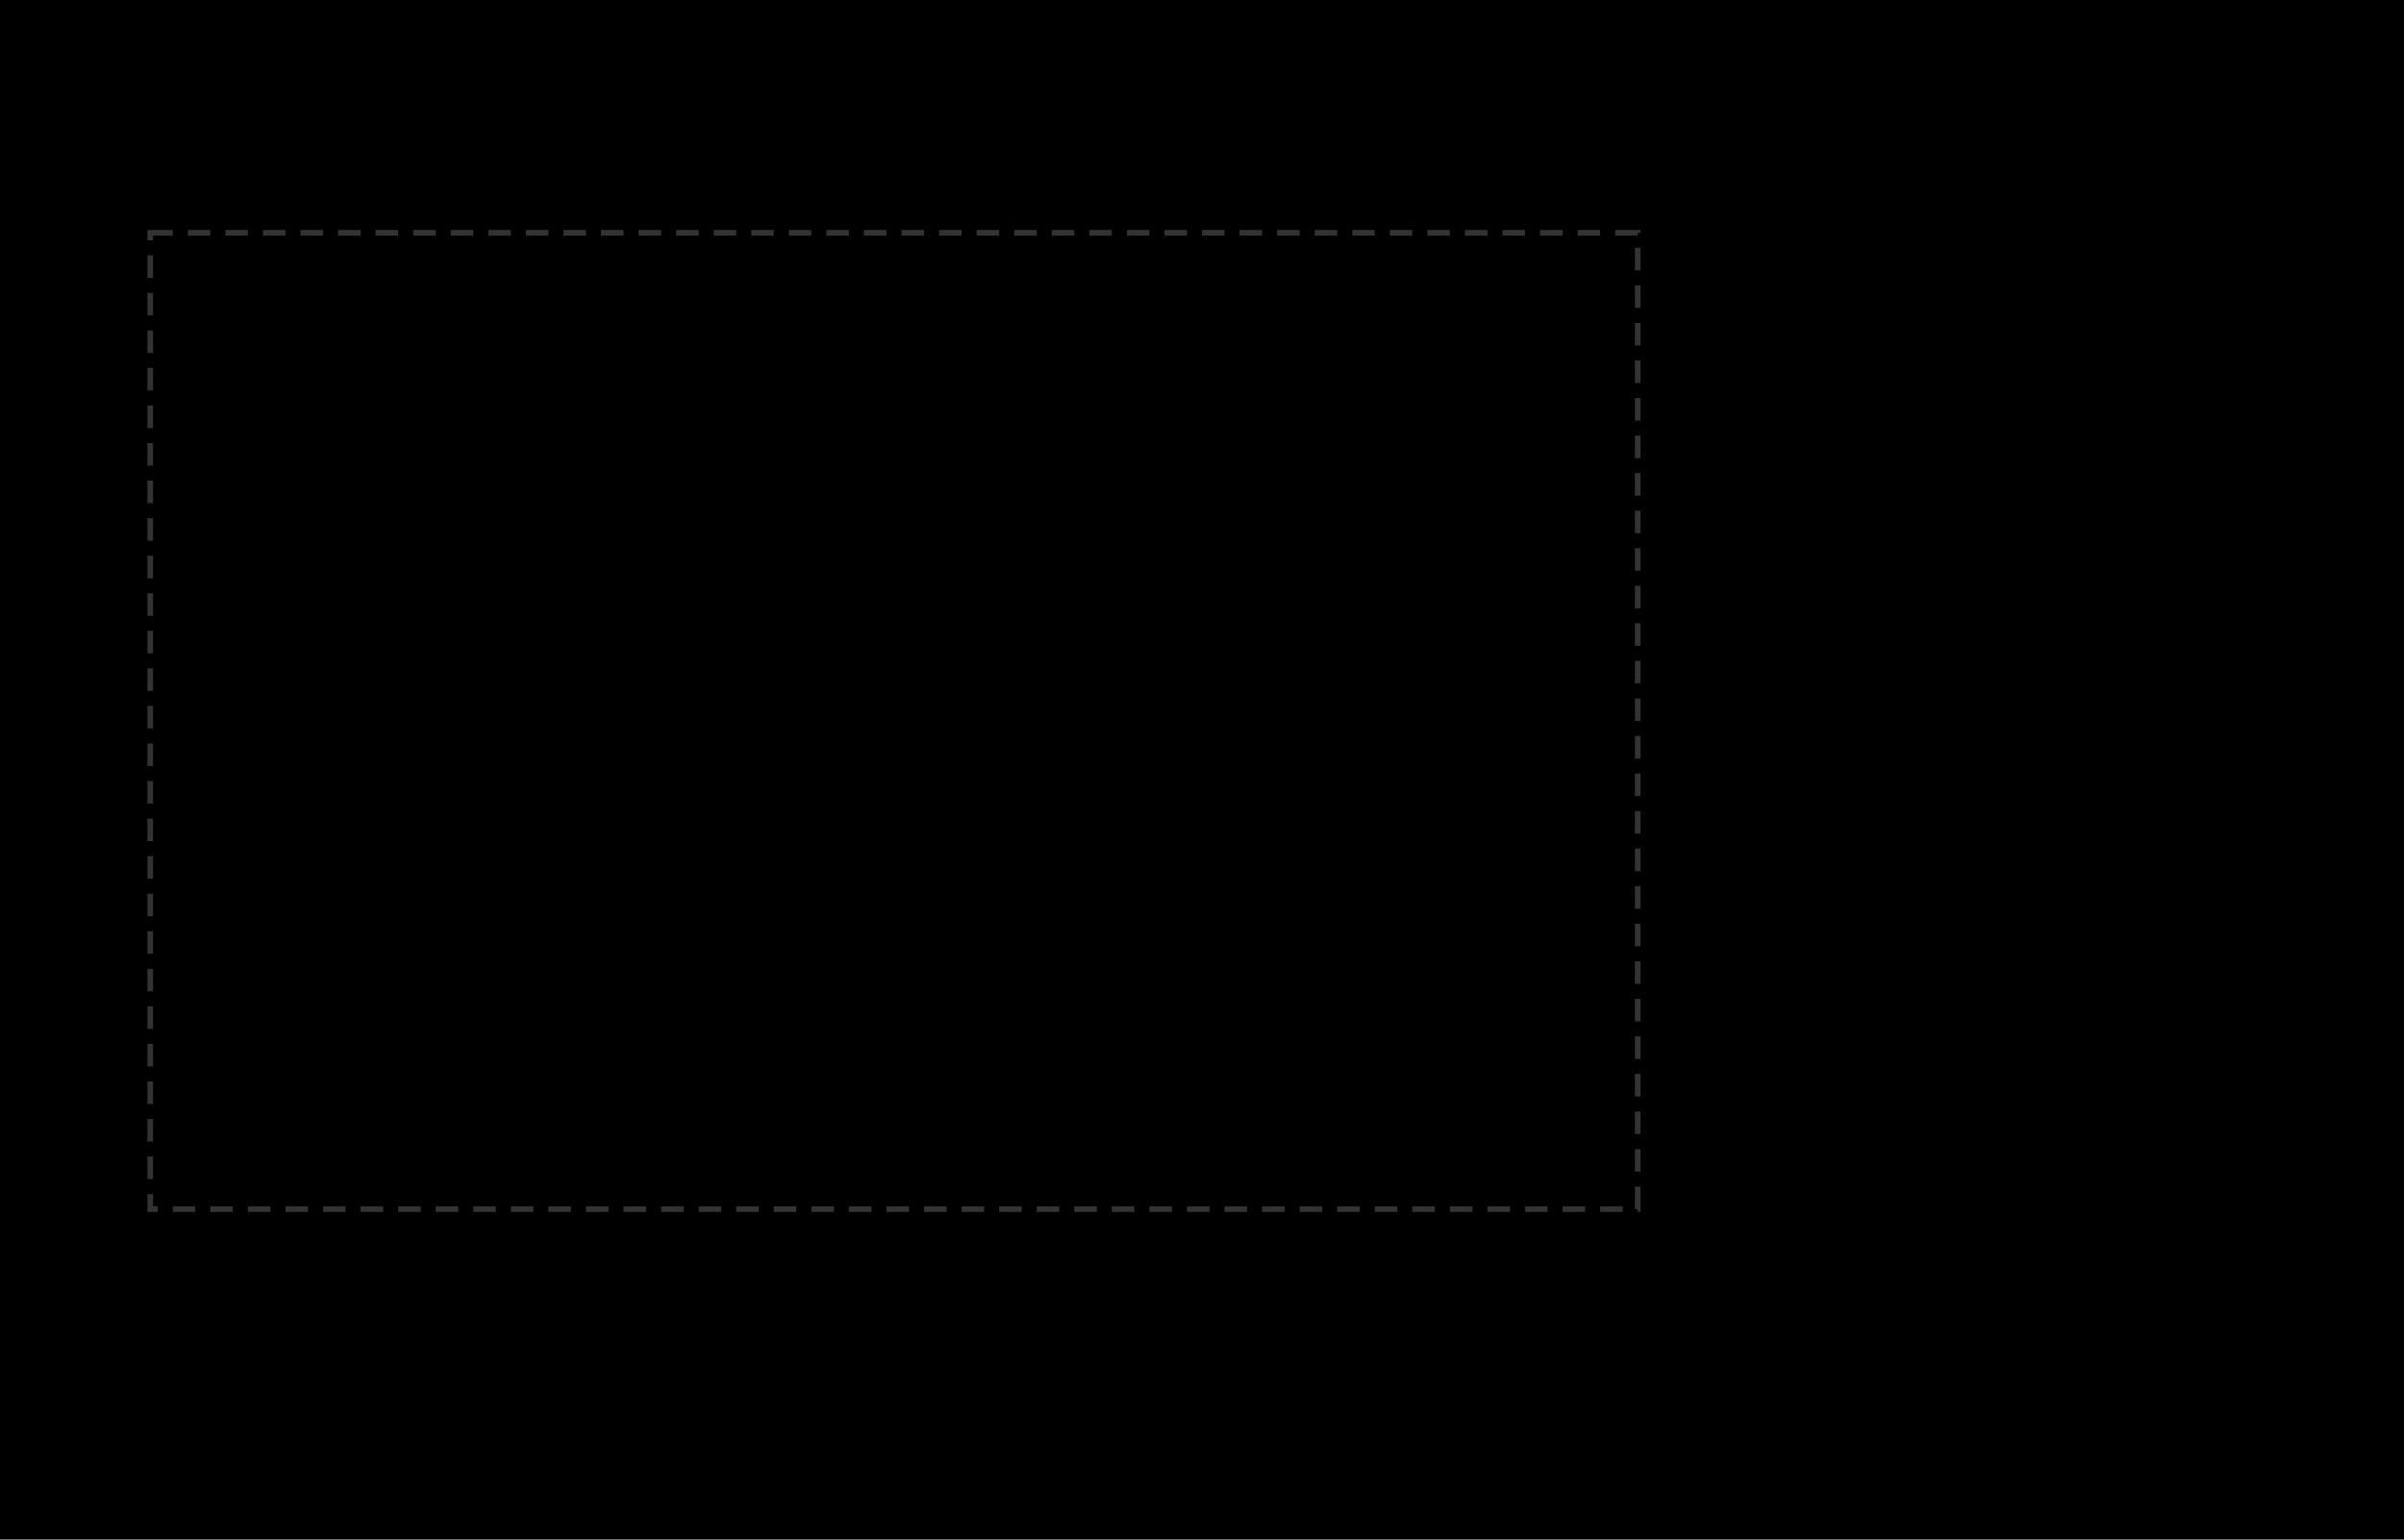
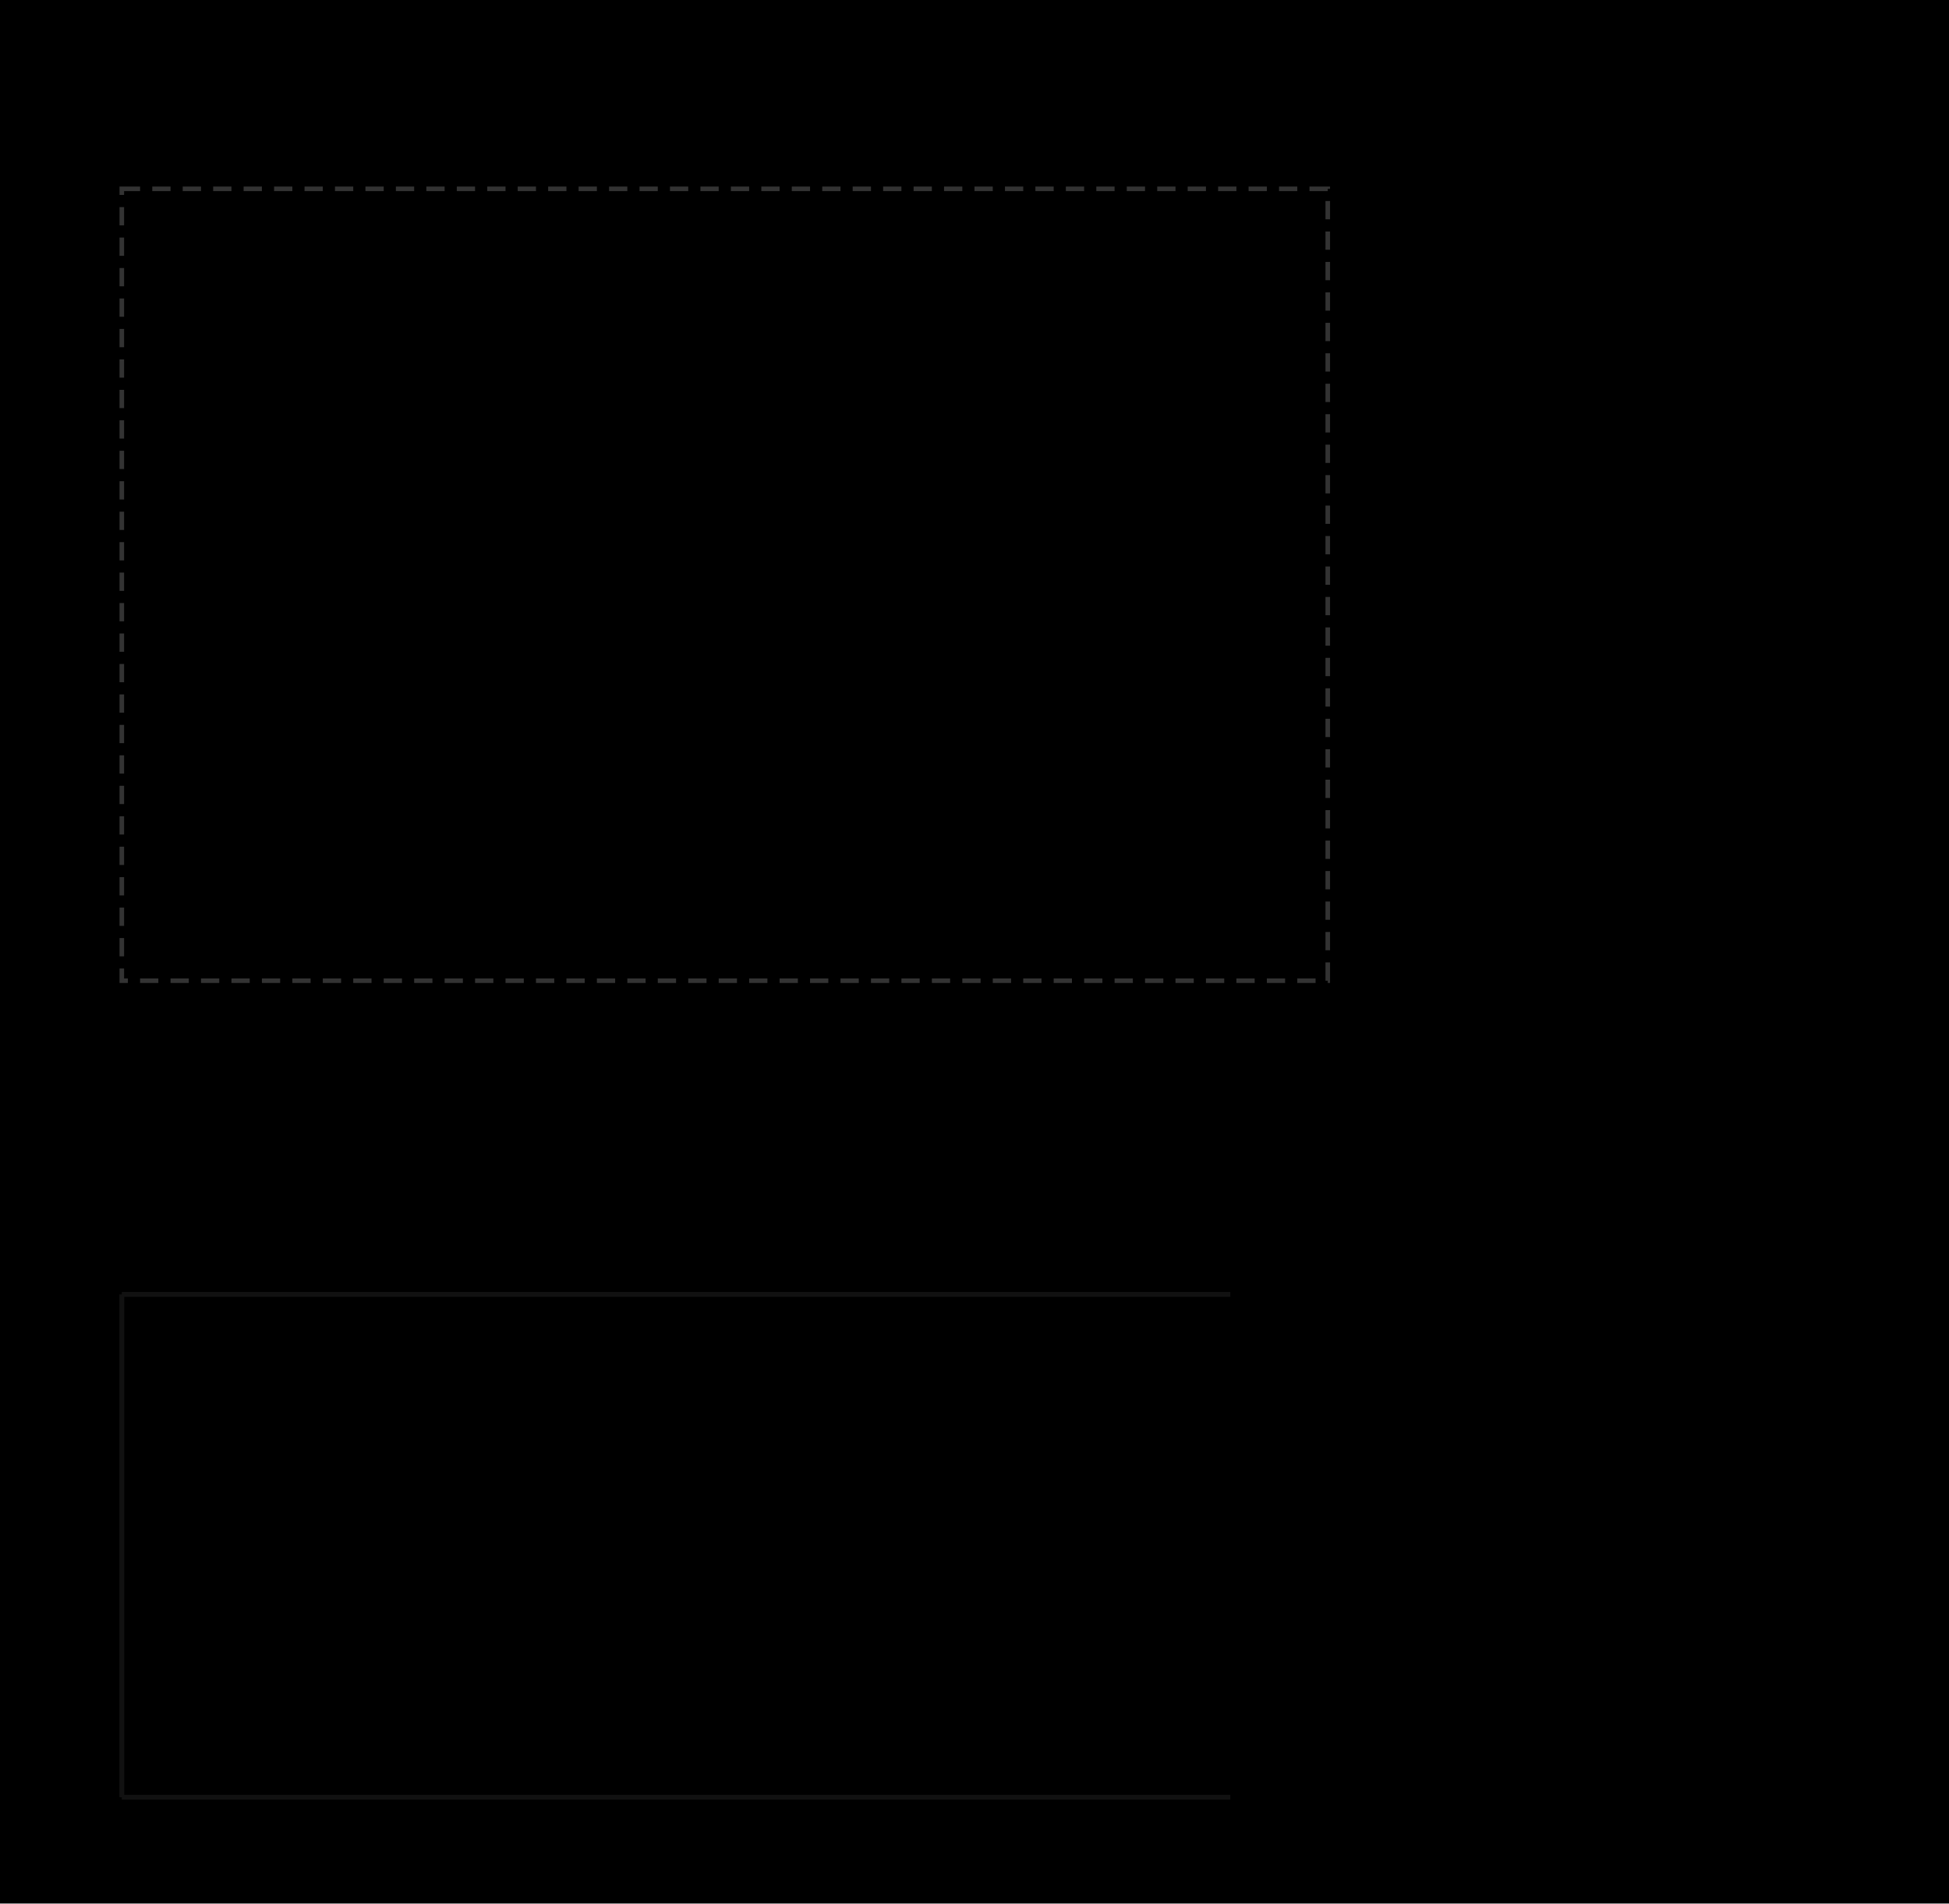
- <svg xmlns="http://www.w3.org/2000/svg" viewBox="0 0 640 410" width="640" height="410" font-family="sans-serif" font-size="12">
-   <rect class="paper" width="640" height="410" />
-   <text class="label" x="20" y="20">Side B up: face, pocket, bore and holes (top view)</text>
+ <svg xmlns="http://www.w3.org/2000/svg" viewBox="0 0 640 625" width="640" height="625" font-family="sans-serif" font-size="12">
+   <rect class="paper" width="640" height="625" />
+   <text class="label" x="20" y="20">Side B up: face, pocket, rings, bore and holes (top view)</text>
  <rect class="clamp" x="89" y="34" width="413" height="26" />
  <text class="label" x="510" y="51">fixed jaw</text>
  <rect class="fixture-plate" x="40" y="62" width="396" height="260" fill-opacity="0.4" />
-   <rect class="part-rest" x="40" y="60.0" width="511.8" height="66.0" />
-   <path class="part-kept" d="M80.3 105.2 L433.9 105.2 L526.0 104.0 A11.0 11.0 0 0 0 526.0 82.0 L433.9 80.8 L80.3 80.8 A15.5 15.5 0 1 0 80.3 105.2 Z" />
+   <rect class="part-kept" x="40" y="60.0" width="511.8" height="66.0" />
+   <rect class="part-removed" x="102.7" y="76.5" width="449.1" height="33.0" />
+   <path class="part-removed" d="M114.4 114.1 A48.5 48.5 0 0 0 114.4 71.9 L84.7 86.3 A15.5 15.5 0 0 1 84.7 99.8 Z" />
+   <circle class="part-removed" cx="99.6" cy="79.1" r="16.5" />
+   <circle class="part-removed" cx="99.6" cy="106.9" r="16.5" />
+   <path class="part-removed" d="M88.0 117.7 A30.1 30.1 0 0 0 88.0 68.3 L79.6 80.3 A15.5 15.5 0 0 1 79.6 105.7 Z" />
+   <circle class="part-removed" cx="82.0" cy="76.9" r="4.1" />
+   <circle class="part-removed" cx="82.0" cy="109.1" r="4.1" />
+   <circle class="part-removed" cx="85.6" cy="71.7" r="4.1" />
+   <circle class="part-removed" cx="85.6" cy="114.3" r="4.1" />
  <circle class="holes" cx="70.7" cy="93.0" r="8.5" />
  <circle class="holes" cx="400.9" cy="93.0" r="2.6" />
-   <circle class="holes" cx="525.8" cy="93.0" r="5.2" />
-   <rect class="part-rest" x="40" y="126.0" width="511.8" height="66.0" />
-   <path class="part-kept" d="M80.3 171.3 L433.9 171.3 L526.0 170.1 A11.0 11.0 0 0 0 526.0 148.0 L433.9 146.8 L80.3 146.8 A15.5 15.5 0 1 0 80.3 171.3 Z" />
-   <circle class="holes" cx="70.7" cy="159.1" r="8.5" />
-   <circle class="holes" cx="400.9" cy="159.1" r="2.6" />
-   <circle class="holes" cx="525.8" cy="159.1" r="5.2" />
-   <rect class="part-rest" x="40" y="192.1" width="511.8" height="66.0" />
-   <path class="part-kept" d="M80.3 237.3 L433.9 237.3 L526.0 236.1 A11.0 11.0 0 0 0 526.0 214.1 L433.9 212.9 L80.3 212.9 A15.5 15.5 0 1 0 80.3 237.3 Z" />
+   <circle class="holes" cx="525.8" cy="93.0" r="5.3" />
+   <line class="centre-line" x1="34" y1="93.0" x2="557.8" y2="93.0" />
+   <rect class="part-kept" x="40" y="126.0" width="511.8" height="66.0" />
+   <rect class="part-removed" x="102.7" y="142.5" width="449.1" height="33.0" />
+   <path class="part-removed" d="M114.4 180.1 A48.5 48.5 0 0 0 114.4 138.0 L84.7 152.3 A15.5 15.5 0 0 1 84.7 165.8 Z" />
+   <circle class="part-removed" cx="99.6" cy="145.1" r="16.5" />
+   <circle class="part-removed" cx="99.6" cy="173.0" r="16.5" />
+   <path class="part-removed" d="M88.0 183.7 A30.1 30.1 0 0 0 88.0 134.4 L79.6 146.3 A15.5 15.5 0 0 1 79.6 171.8 Z" />
+   <circle class="part-removed" cx="82.0" cy="143.0" r="4.1" />
+   <circle class="part-removed" cx="82.0" cy="175.1" r="4.1" />
+   <circle class="part-removed" cx="85.6" cy="137.7" r="4.1" />
+   <circle class="part-removed" cx="85.6" cy="180.3" r="4.1" />
+   <circle class="holes" cx="70.7" cy="159.0" r="8.5" />
+   <circle class="holes" cx="400.9" cy="159.0" r="2.6" />
+   <circle class="holes" cx="525.8" cy="159.0" r="5.3" />
+   <line class="centre-line" x1="34" y1="159.0" x2="557.8" y2="159.0" />
+   <rect class="part-kept" x="40" y="192.1" width="511.8" height="66.0" />
+   <rect class="part-removed" x="102.7" y="208.6" width="449.1" height="33.0" />
+   <path class="part-removed" d="M114.4 246.2 A48.5 48.5 0 0 0 114.4 204.0 L84.7 218.3 A15.5 15.5 0 0 1 84.7 231.8 Z" />
+   <circle class="part-removed" cx="99.6" cy="211.2" r="16.5" />
+   <circle class="part-removed" cx="99.6" cy="239.0" r="16.5" />
+   <path class="part-removed" d="M88.0 249.8 A30.1 30.1 0 0 0 88.0 200.4 L79.6 212.4 A15.5 15.5 0 0 1 79.6 237.8 Z" />
+   <circle class="part-removed" cx="82.0" cy="209.0" r="4.1" />
+   <circle class="part-removed" cx="82.0" cy="241.2" r="4.1" />
+   <circle class="part-removed" cx="85.6" cy="203.8" r="4.1" />
+   <circle class="part-removed" cx="85.6" cy="246.4" r="4.1" />
  <circle class="holes" cx="70.7" cy="225.1" r="8.5" />
  <circle class="holes" cx="400.9" cy="225.1" r="2.6" />
-   <circle class="holes" cx="525.8" cy="225.1" r="5.2" />
-   <rect class="part-rest" x="40" y="258.1" width="511.8" height="66.0" />
-   <path class="part-kept" d="M80.3 303.4 L433.9 303.4 L526.0 302.2 A11.0 11.0 0 0 0 526.0 280.1 L433.9 278.9 L80.3 278.9 A15.5 15.5 0 1 0 80.3 303.4 Z" />
+   <circle class="holes" cx="525.8" cy="225.1" r="5.3" />
+   <line class="centre-line" x1="34" y1="225.1" x2="557.8" y2="225.1" />
+   <rect class="part-kept" x="40" y="258.1" width="511.8" height="66.0" />
+   <rect class="part-removed" x="102.7" y="274.6" width="449.1" height="33.0" />
+   <path class="part-removed" d="M114.4 312.2 A48.5 48.5 0 0 0 114.4 270.0 L84.7 284.4 A15.5 15.5 0 0 1 84.7 297.8 Z" />
+   <circle class="part-removed" cx="99.6" cy="277.2" r="16.5" />
+   <circle class="part-removed" cx="99.6" cy="305.0" r="16.5" />
+   <path class="part-removed" d="M88.0 315.8 A30.1 30.1 0 0 0 88.0 266.4 L79.6 278.4 A15.5 15.5 0 0 1 79.6 303.8 Z" />
+   <circle class="part-removed" cx="82.0" cy="275.0" r="4.1" />
+   <circle class="part-removed" cx="82.0" cy="307.2" r="4.1" />
+   <circle class="part-removed" cx="85.6" cy="269.8" r="4.1" />
+   <circle class="part-removed" cx="85.6" cy="312.4" r="4.1" />
  <circle class="holes" cx="70.7" cy="291.1" r="8.5" />
  <circle class="holes" cx="400.9" cy="291.1" r="2.6" />
-   <circle class="holes" cx="525.8" cy="291.1" r="5.2" />
+   <circle class="holes" cx="525.8" cy="291.1" r="5.3" />
+   <line class="centre-line" x1="34" y1="291.1" x2="557.8" y2="291.1" />
  <rect class="clamp" x="89" y="324" width="413" height="26" />
  <text class="label" x="510" y="341">moving jaw</text>
  <line class="datum" x1="40" y1="30" x2="40" y2="354" />
  <rect x="40" y="62" width="396" height="260" fill="none" stroke="#333" stroke-width="1.5" stroke-dasharray="6 4" />
-   <text class="label" x="10" y="370">X0 left ends</text>
-   <text class="label" x="130" y="370">spoil plate (dashed outline, 6 x 3.9 in) on 1 in parallels; B up</text>
-   <text class="label" x="10" y="390">each pocket: slot along the centre line to the hub, then the arc round the hub</text>
+   <text class="label" x="10" y="372">X0 left ends</text>
+   <text class="label" x="110" y="372">spoil plate (dashed, 6 x 3.9 in) on 1 in parallels; B faced all over</text>
+   <text class="label" x="10" y="390">The blanks stay whole rectangles: the lever outline is cut in Setup 4.</text>
+   <text class="label" x="10" y="417">Detail, one blank at its left end (2.5 x)</text>
+   <rect class="part-kept" x="40" y="425" width="364.0" height="165.1" stroke="none" />
+   <line x1="40.0" y1="425.0" x2="404.0" y2="425.0" stroke="#111" stroke-width="1.6" />
+   <line x1="40.0" y1="590.1" x2="404.0" y2="590.1" stroke="#111" stroke-width="1.6" />
+   <line x1="40.0" y1="425.0" x2="40.0" y2="590.1" stroke="#111" stroke-width="1.6" />
+   <rect class="part-removed" x="196.8" y="466.3" width="207.2" height="82.5" />
+   <path class="part-removed" d="M226.1 560.2 A121.3 121.3 0 0 0 226.1 454.8 L151.7 490.7 A38.8 38.8 0 0 1 151.7 524.4 Z" />
+   <circle class="part-removed" cx="188.9" cy="472.8" r="41.3" />
+   <circle class="part-removed" cx="188.9" cy="542.3" r="41.3" />
+   <path class="part-removed" d="M160.0 569.2 A75.3 75.3 0 0 0 160.0 445.8 L139.0 475.8 A38.8 38.8 0 0 1 139.0 539.3 Z" />
+   <circle class="part-removed" cx="144.9" cy="467.3" r="10.3" />
+   <circle class="part-removed" cx="144.9" cy="547.8" r="10.3" />
+   <circle class="part-removed" cx="154.1" cy="454.3" r="10.3" />
+   <circle class="part-removed" cx="154.1" cy="560.8" r="10.3" />
+   <circle class="holes" cx="116.8" cy="507.5" r="21.2" />
+   <line class="centre-line" x1="34" y1="507.5" x2="410.0" y2="507.5" />
+   <text class="label" x="254.0" y="606.1">the slot runs on past the right end</text>
+   <path class="leader" d="M426.0 435.0 L158.6 457.7" />
+   <circle class="leader-dot" cx="158.6" cy="457.7" r="2" />
+   <text class="label" x="430.0" y="439.0">two 1/8 in rings ±55°</text>
+   <path class="leader" d="M426.0 453.0 L218.6 470.5" />
+   <circle class="leader-dot" cx="218.6" cy="470.5" r="2" />
+   <text class="label" x="430.0" y="457.0">arc round the hub ±26° (1/2 in)</text>
+   <path class="leader" d="M426.0 471.0 L350.8 474.3" />
+   <circle class="leader-dot" cx="350.8" cy="474.3" r="2" />
+   <text class="label" x="430.0" y="475.0">1/2 in slot on the centre line</text>
+   <text class="label" x="430" y="505">slot, arc and rings all to</text>
+   <text class="label" x="430" y="521">the web's near face; the pin and</text>
+   <text class="label" x="430" y="537">spring holes lie on the centre</text>
+   <text class="label" x="430" y="553">line further right (CL04)</text>
+   <path class="leader" d="M426.0 582.1 L131.6 522.4" />
+   <circle class="leader-dot" cx="131.6" cy="522.4" r="2" />
+   <text class="label" x="430.0" y="586.1">bore, reamed .2560 (CL03)</text>
</svg>
